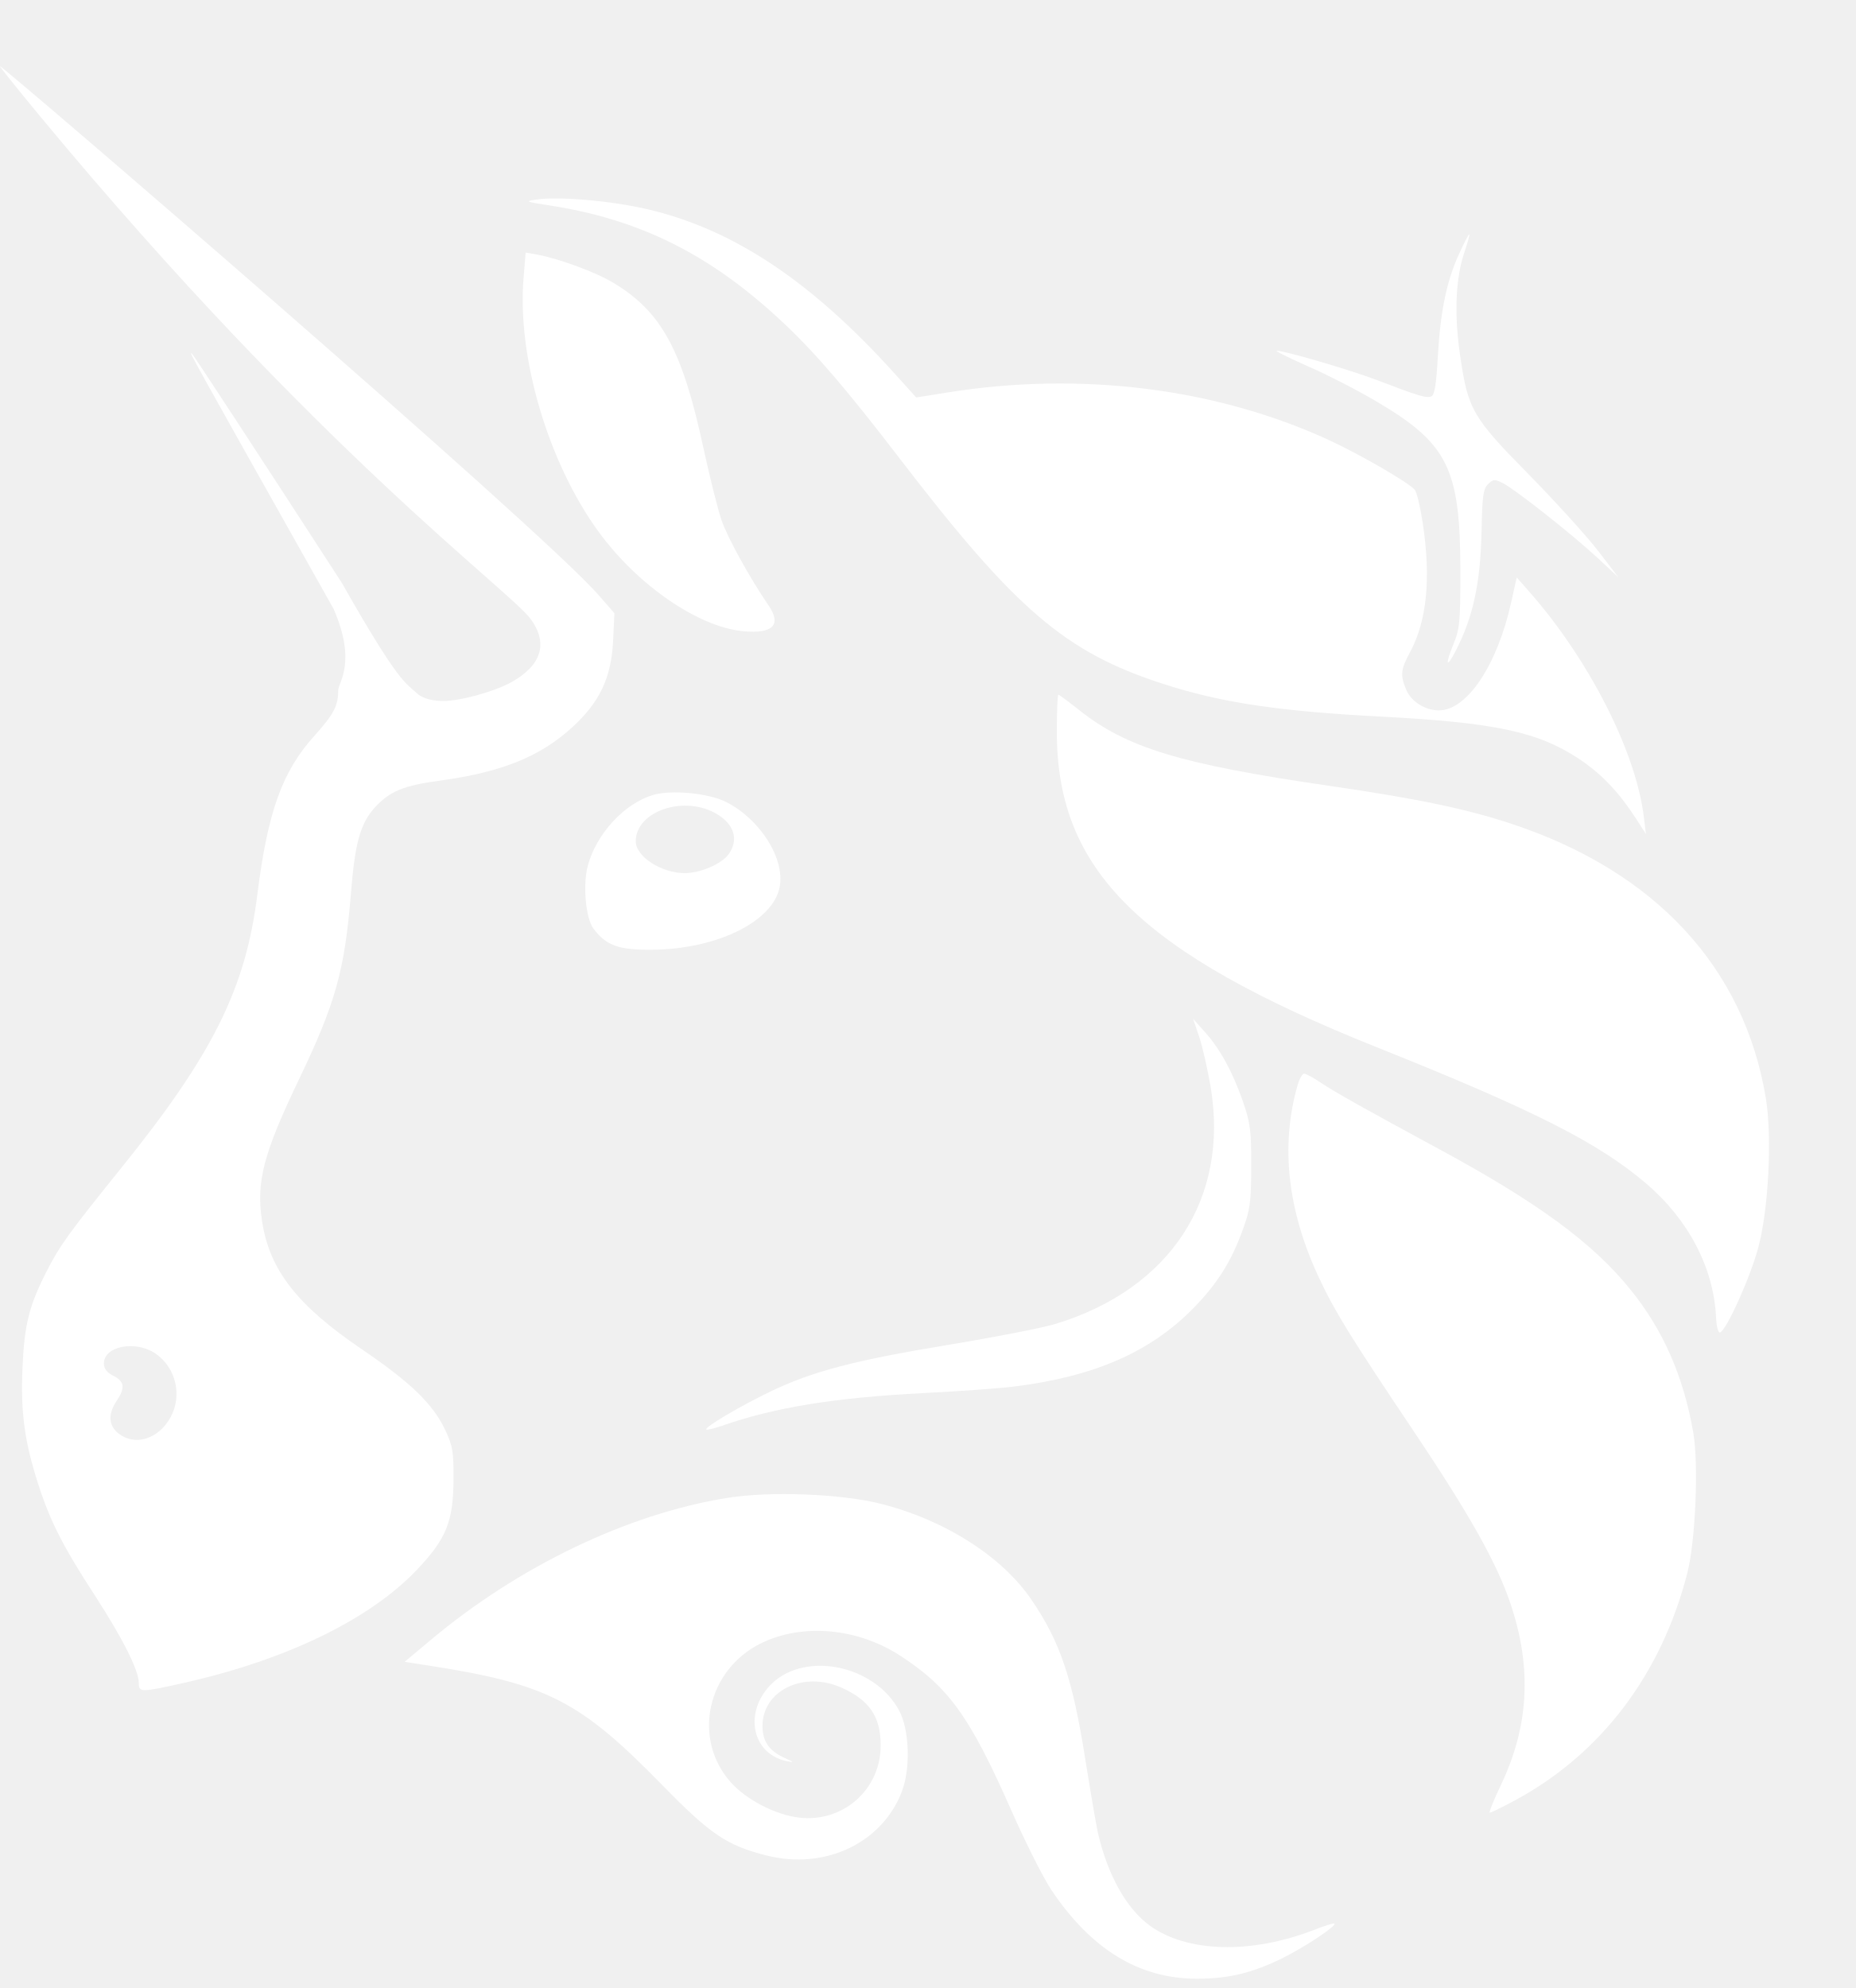
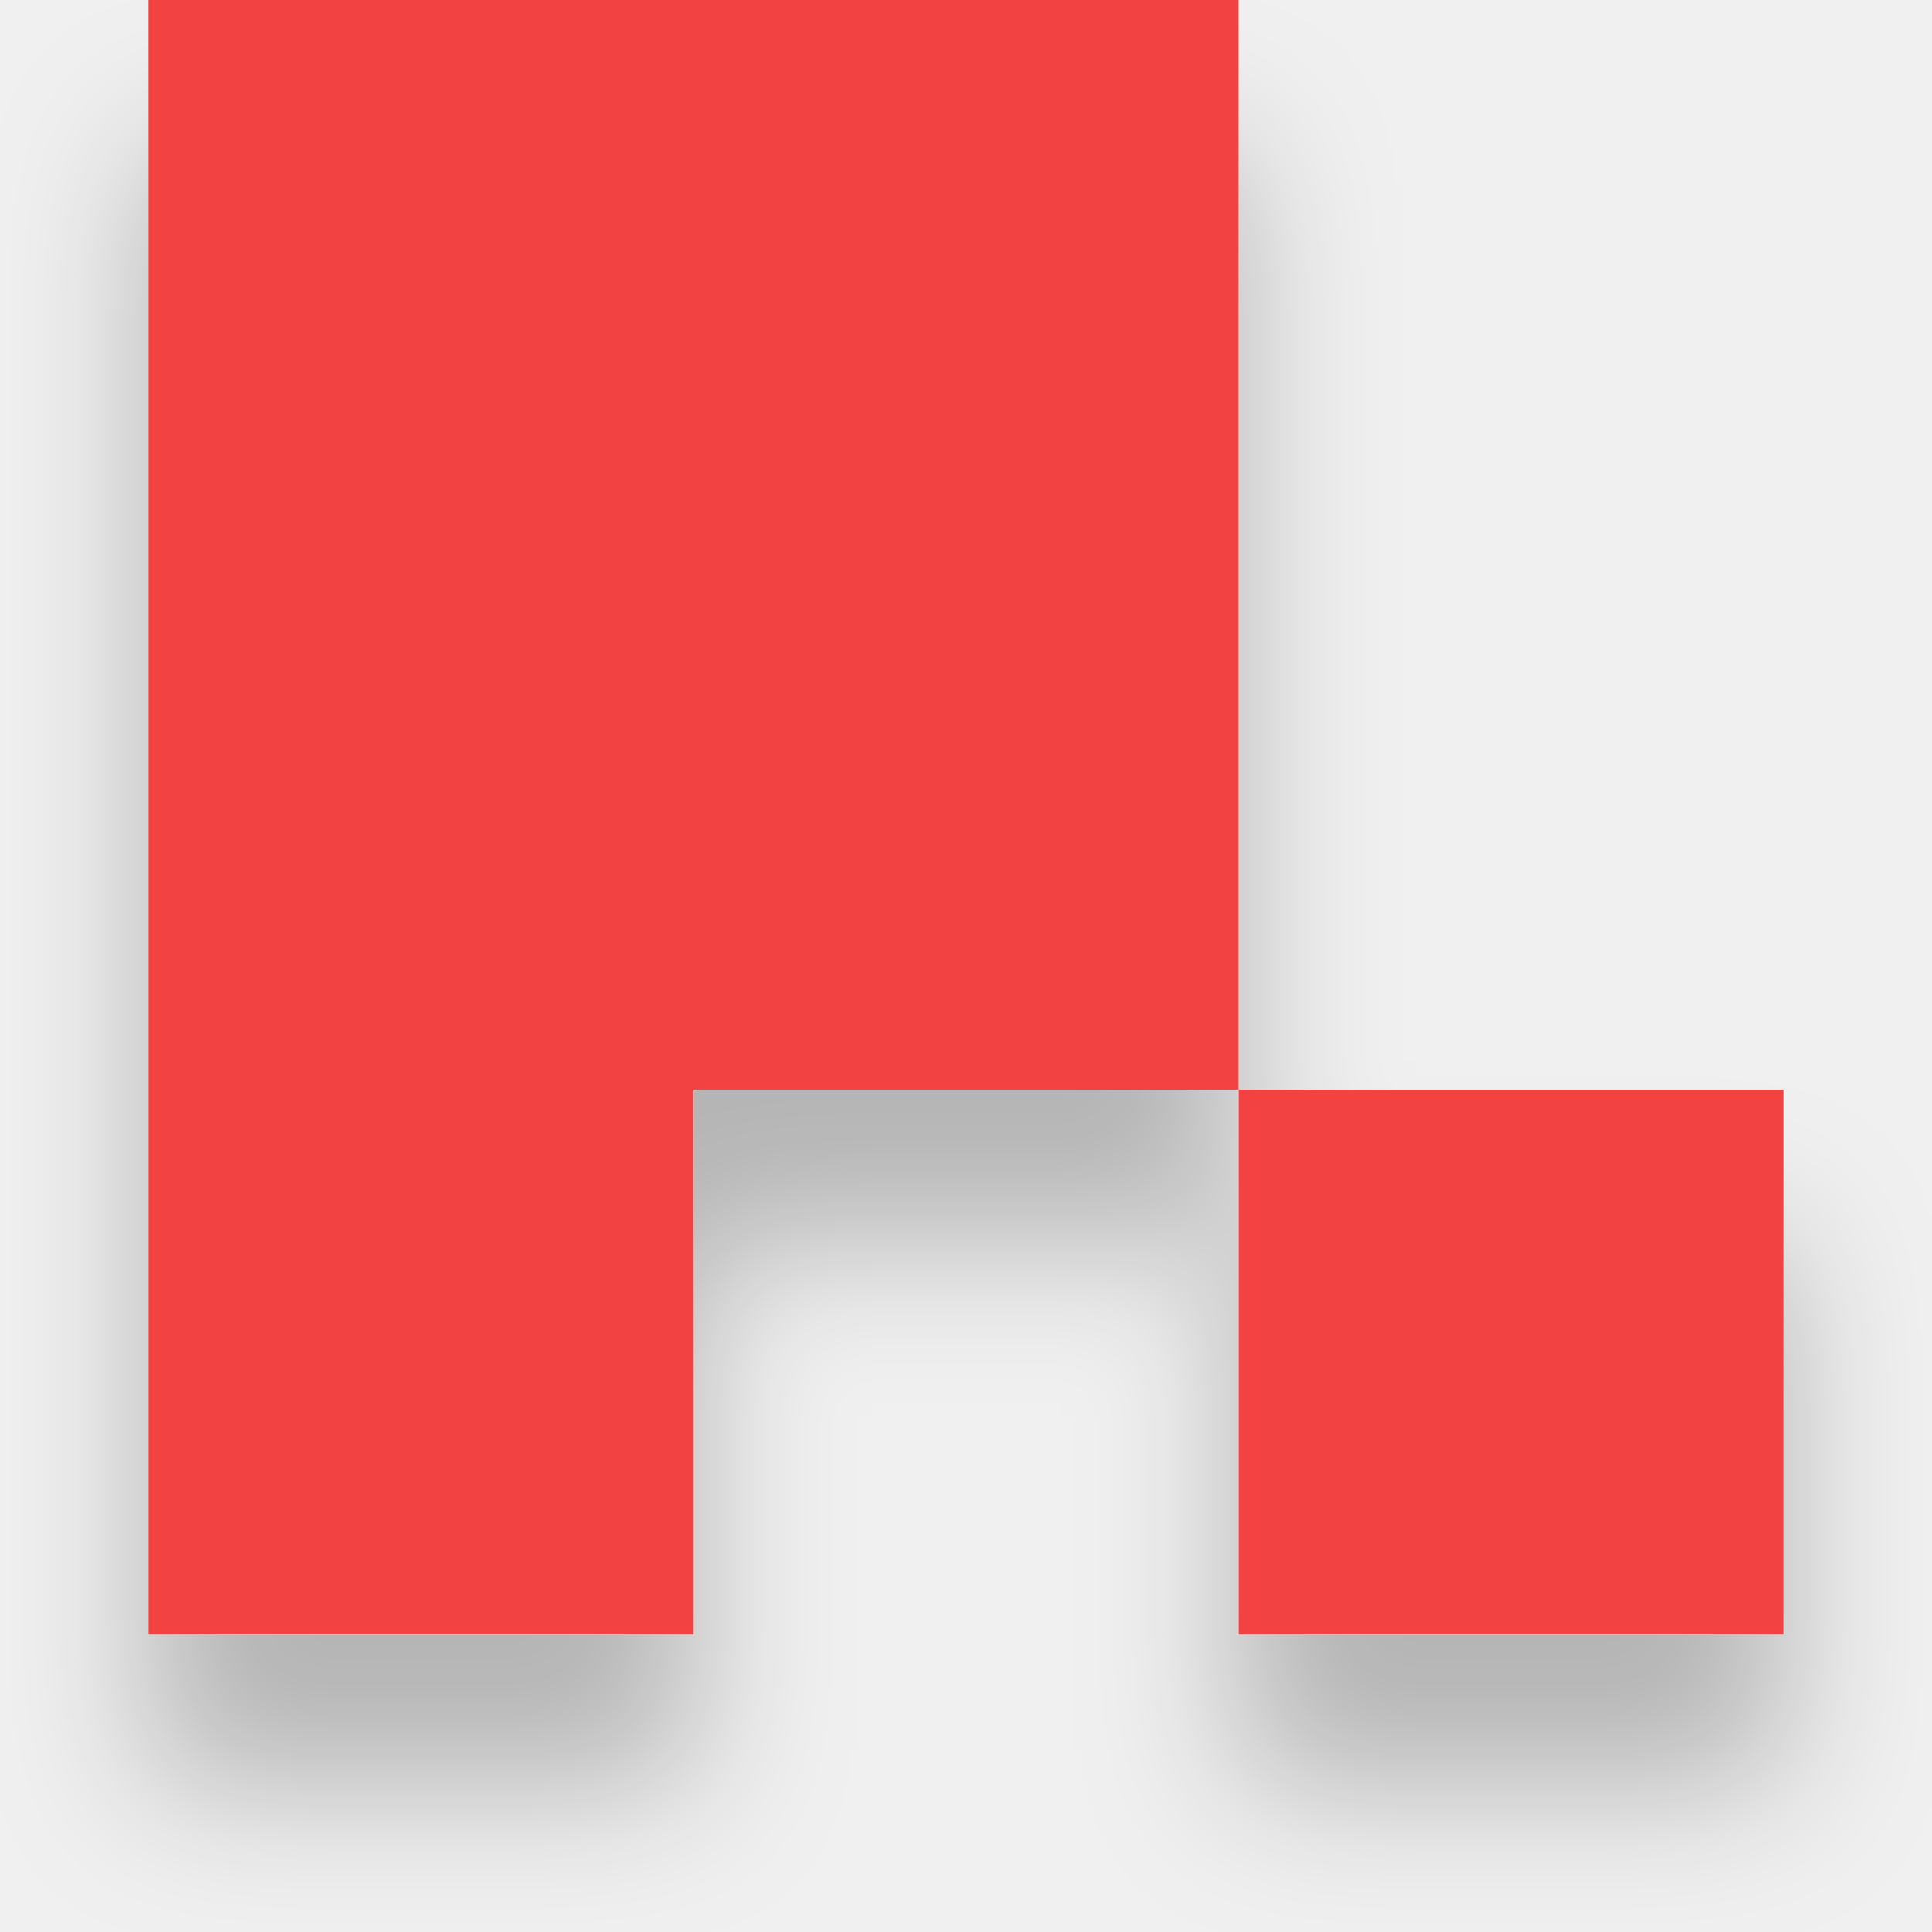
- <svg xmlns="http://www.w3.org/2000/svg" width="14" height="15" viewBox="0 0 14 15" fill="none">
-   <path d="M4.152 1.551C3.964 1.522 3.956 1.519 4.045 1.506C4.214 1.48 4.615 1.515 4.891 1.58C5.535 1.732 6.121 2.122 6.747 2.815L6.913 2.999L7.151 2.961C8.153 2.801 9.172 2.928 10.024 3.319C10.259 3.427 10.629 3.641 10.675 3.696C10.69 3.714 10.717 3.827 10.735 3.947C10.798 4.365 10.767 4.684 10.638 4.923C10.568 5.053 10.564 5.094 10.611 5.206C10.649 5.294 10.753 5.36 10.857 5.36C11.069 5.36 11.297 5.019 11.402 4.546L11.444 4.357L11.527 4.451C11.983 4.965 12.342 5.665 12.403 6.163L12.419 6.293L12.343 6.175C12.211 5.972 12.078 5.833 11.908 5.722C11.602 5.521 11.279 5.452 10.422 5.407C9.648 5.367 9.21 5.301 8.776 5.16C8.037 4.921 7.665 4.602 6.787 3.458C6.397 2.949 6.157 2.668 5.917 2.442C5.372 1.927 4.837 1.657 4.152 1.551Z" fill="white" />
-   <path d="M10.849 2.686C10.869 2.346 10.915 2.121 11.009 1.916C11.046 1.835 11.08 1.768 11.086 1.768C11.091 1.768 11.075 1.828 11.05 1.901C10.982 2.101 10.971 2.373 11.018 2.69C11.077 3.092 11.111 3.15 11.539 3.584C11.739 3.788 11.972 4.045 12.057 4.155L12.211 4.356L12.057 4.212C11.869 4.037 11.436 3.695 11.341 3.646C11.277 3.614 11.267 3.614 11.228 3.653C11.191 3.689 11.184 3.743 11.179 3.999C11.171 4.398 11.116 4.654 10.984 4.91C10.913 5.048 10.902 5.019 10.966 4.862C11.014 4.746 11.019 4.694 11.019 4.308C11.018 3.533 10.925 3.346 10.382 3.027C10.245 2.946 10.018 2.829 9.878 2.768C9.739 2.706 9.628 2.652 9.632 2.648C9.647 2.633 10.177 2.787 10.39 2.868C10.708 2.99 10.76 3.005 10.799 2.991C10.824 2.981 10.837 2.906 10.849 2.686Z" fill="white" />
-   <path d="M4.517 4.013C4.136 3.491 3.899 2.69 3.951 2.091L3.966 1.906L4.053 1.921C4.217 1.951 4.498 2.055 4.63 2.135C4.991 2.353 5.148 2.64 5.307 3.378C5.354 3.594 5.415 3.839 5.443 3.922C5.488 4.055 5.66 4.366 5.799 4.568C5.899 4.714 5.833 4.783 5.611 4.763C5.272 4.733 4.813 4.418 4.517 4.013Z" fill="white" />
-   <path d="M10.386 7.901C8.602 7.187 7.974 6.567 7.974 5.522C7.974 5.368 7.979 5.242 7.986 5.242C7.992 5.242 8.061 5.293 8.139 5.355C8.501 5.643 8.906 5.766 10.027 5.929C10.688 6.025 11.059 6.102 11.402 6.215C12.49 6.574 13.164 7.302 13.325 8.294C13.371 8.583 13.344 9.123 13.268 9.408C13.209 9.633 13.026 10.039 12.978 10.054C12.964 10.059 12.951 10.008 12.948 9.938C12.93 9.566 12.74 9.203 12.422 8.931C12.06 8.622 11.575 8.376 10.386 7.901Z" fill="white" />
-   <path d="M9.134 8.197C9.111 8.065 9.073 7.896 9.048 7.822L9.002 7.687L9.087 7.782C9.204 7.912 9.296 8.079 9.375 8.302C9.434 8.472 9.441 8.522 9.441 8.798C9.44 9.069 9.433 9.126 9.377 9.279C9.29 9.52 9.182 9.69 9.001 9.874C8.675 10.204 8.256 10.386 7.651 10.462C7.546 10.475 7.24 10.497 6.971 10.511C6.292 10.546 5.845 10.619 5.444 10.759C5.386 10.779 5.335 10.791 5.329 10.786C5.313 10.77 5.587 10.608 5.812 10.5C6.13 10.347 6.447 10.264 7.157 10.147C7.508 10.089 7.87 10.018 7.962 9.99C8.83 9.726 9.277 9.043 9.134 8.197Z" fill="white" />
-   <path d="M9.952 9.641C9.715 9.135 9.66 8.646 9.79 8.19C9.804 8.141 9.826 8.101 9.84 8.101C9.853 8.101 9.909 8.131 9.964 8.168C10.073 8.241 10.292 8.364 10.876 8.68C11.604 9.075 12.02 9.38 12.302 9.73C12.549 10.035 12.702 10.384 12.776 10.808C12.818 11.049 12.793 11.628 12.731 11.87C12.535 12.634 12.08 13.234 11.431 13.584C11.336 13.635 11.251 13.677 11.241 13.677C11.232 13.678 11.267 13.59 11.318 13.483C11.537 13.029 11.562 12.588 11.396 12.097C11.295 11.796 11.089 11.429 10.673 10.808C10.189 10.087 10.071 9.895 9.952 9.641Z" fill="white" />
-   <path d="M3.25 12.374C3.913 11.818 4.736 11.423 5.487 11.302C5.81 11.25 6.349 11.271 6.648 11.347C7.128 11.469 7.558 11.742 7.781 12.068C7.999 12.387 8.093 12.664 8.19 13.282C8.229 13.525 8.271 13.77 8.283 13.825C8.356 14.145 8.499 14.401 8.675 14.529C8.956 14.733 9.439 14.746 9.914 14.562C9.994 14.53 10.064 14.509 10.069 14.514C10.086 14.531 9.847 14.69 9.678 14.774C9.451 14.886 9.271 14.93 9.031 14.93C8.596 14.93 8.235 14.71 7.934 14.262C7.874 14.173 7.741 13.909 7.637 13.674C7.319 12.953 7.162 12.733 6.793 12.493C6.471 12.283 6.056 12.246 5.744 12.398C5.335 12.598 5.22 13.118 5.514 13.448C5.631 13.579 5.848 13.692 6.026 13.714C6.359 13.755 6.645 13.504 6.645 13.17C6.645 12.953 6.561 12.829 6.35 12.734C6.061 12.605 5.752 12.756 5.753 13.025C5.754 13.14 5.804 13.212 5.92 13.264C5.994 13.298 5.996 13.3 5.935 13.288C5.671 13.233 5.609 12.916 5.821 12.706C6.077 12.454 6.605 12.565 6.786 12.91C6.862 13.055 6.871 13.343 6.805 13.517C6.656 13.907 6.223 14.112 5.783 14C5.484 13.924 5.362 13.842 5.001 13.473C4.374 12.831 4.131 12.706 3.227 12.566L3.053 12.539L3.25 12.374Z" fill="white" />
-   <path fill-rule="evenodd" clip-rule="evenodd" d="M0.308 0.884C2.402 3.41 3.845 4.452 4.005 4.672C4.137 4.854 4.087 5.018 3.861 5.146C3.735 5.217 3.475 5.289 3.346 5.289C3.199 5.289 3.148 5.233 3.148 5.233C3.063 5.153 3.015 5.167 2.578 4.396C1.972 3.46 1.464 2.684 1.45 2.671C1.418 2.641 1.419 2.642 2.517 4.594C2.694 5.001 2.552 5.15 2.552 5.208C2.552 5.326 2.519 5.388 2.373 5.551C2.129 5.821 2.02 6.125 1.941 6.754C1.853 7.459 1.605 7.957 0.917 8.81C0.515 9.309 0.449 9.4 0.347 9.602C0.219 9.855 0.184 9.997 0.17 10.316C0.155 10.655 0.184 10.873 0.288 11.197C0.379 11.48 0.474 11.666 0.717 12.04C0.926 12.363 1.047 12.603 1.047 12.697C1.047 12.771 1.061 12.771 1.386 12.698C2.163 12.524 2.794 12.217 3.149 11.841C3.369 11.608 3.42 11.48 3.422 11.161C3.423 10.953 3.416 10.909 3.359 10.789C3.267 10.594 3.099 10.431 2.728 10.179C2.243 9.85 2.035 9.584 1.978 9.219C1.931 8.919 1.986 8.708 2.254 8.148C2.532 7.569 2.601 7.322 2.648 6.739C2.678 6.362 2.719 6.213 2.828 6.093C2.942 5.969 3.044 5.927 3.326 5.889C3.785 5.826 4.077 5.708 4.317 5.488C4.525 5.298 4.612 5.114 4.626 4.837L4.636 4.627L4.519 4.493C4.098 4.004 0.026 0.5 0 0.5C-0.005 0.5 0.133 0.673 0.308 0.884ZM1.284 10.699C1.379 10.531 1.328 10.316 1.169 10.21C1.018 10.111 0.784 10.158 0.784 10.287C0.784 10.327 0.806 10.356 0.856 10.381C0.94 10.424 0.946 10.472 0.88 10.57C0.813 10.67 0.819 10.757 0.895 10.817C1.018 10.912 1.192 10.86 1.284 10.699Z" fill="white" />
-   <path fill-rule="evenodd" clip-rule="evenodd" d="M4.925 5.999C4.71 6.064 4.501 6.291 4.436 6.529C4.396 6.674 4.419 6.929 4.478 7.007C4.574 7.134 4.666 7.168 4.917 7.166C5.407 7.163 5.833 6.954 5.883 6.692C5.923 6.478 5.736 6.181 5.478 6.051C5.345 5.984 5.062 5.957 4.925 5.999ZM5.499 6.444C5.574 6.337 5.541 6.222 5.412 6.144C5.168 5.995 4.797 6.118 4.797 6.348C4.797 6.463 4.99 6.588 5.167 6.588C5.285 6.588 5.446 6.518 5.499 6.444Z" fill="white" />
+ <svg xmlns="http://www.w3.org/2000/svg" width="256" height="256" viewBox="0 0 52 52" fill="none">
+   <g filter="url(#filter0_d_715_3708)">
+     <path d="M4 0V44H18.666V29.334H33.332V0H4ZM48 44V29.334H33.332V44H48Z" fill="#F34242" />
+   </g>
+   <defs>
+     <filter id="filter0_d_715_3708" x="0" y="0" width="52" height="52" filterUnits="userSpaceOnUse" color-interpolation-filters="sRGB">
+       <feFlood flood-opacity="0" result="BackgroundImageFix" />
+       <feColorMatrix in="SourceAlpha" type="matrix" values="0 0 0 0 0 0 0 0 0 0 0 0 0 0 0 0 0 0 127 0" result="hardAlpha" />
+       <feOffset dy="4" />
+       <feGaussianBlur stdDeviation="2" />
+       <feComposite in2="hardAlpha" operator="out" />
+       <feColorMatrix type="matrix" values="0 0 0 0 0 0 0 0 0 0 0 0 0 0 0 0 0 0 0.25 0" />
+       <feBlend mode="normal" in2="BackgroundImageFix" result="effect1_dropShadow_715_3708" />
+       <feBlend mode="normal" in="SourceGraphic" in2="effect1_dropShadow_715_3708" result="shape" />
+     </filter>
+   </defs>
</svg>
